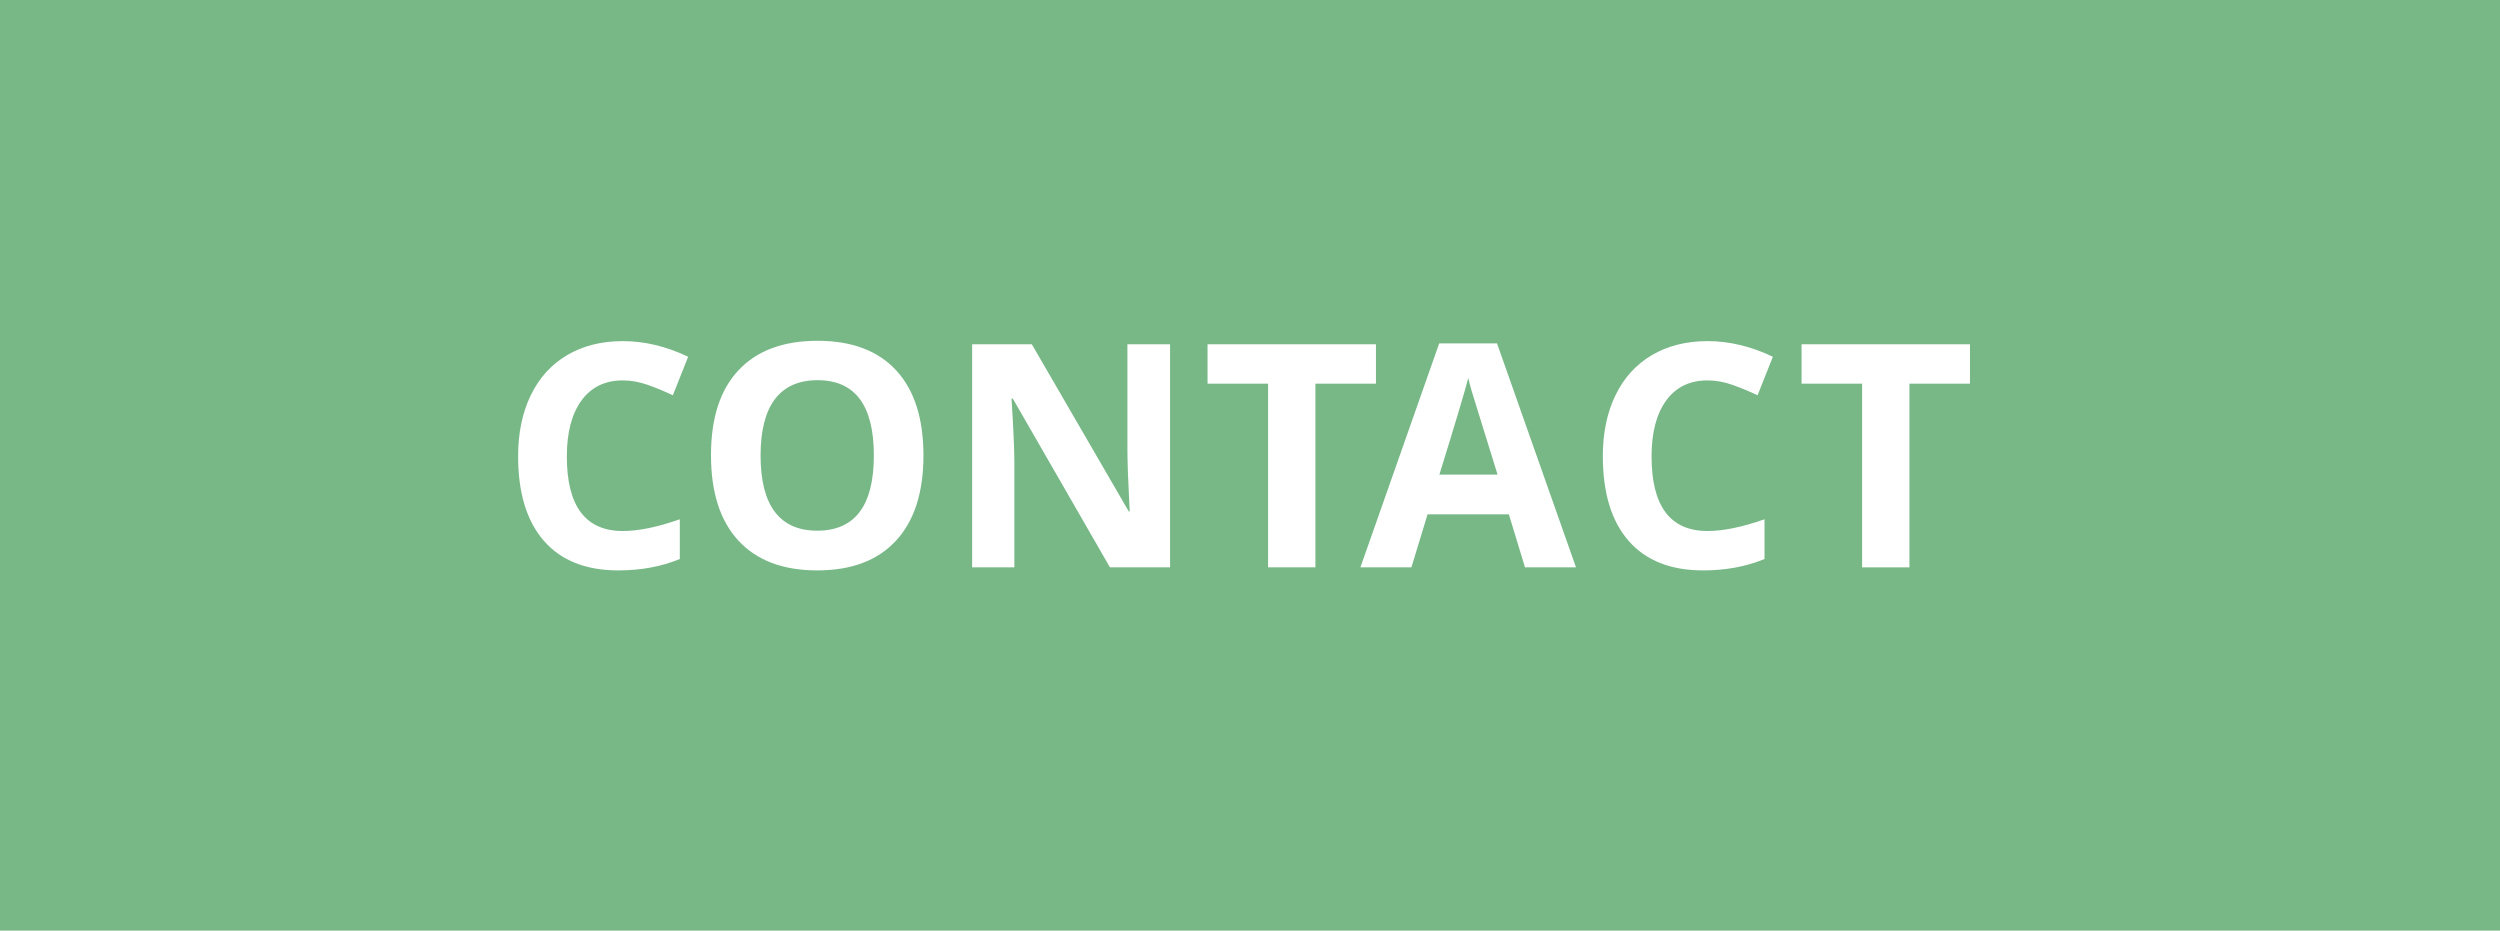
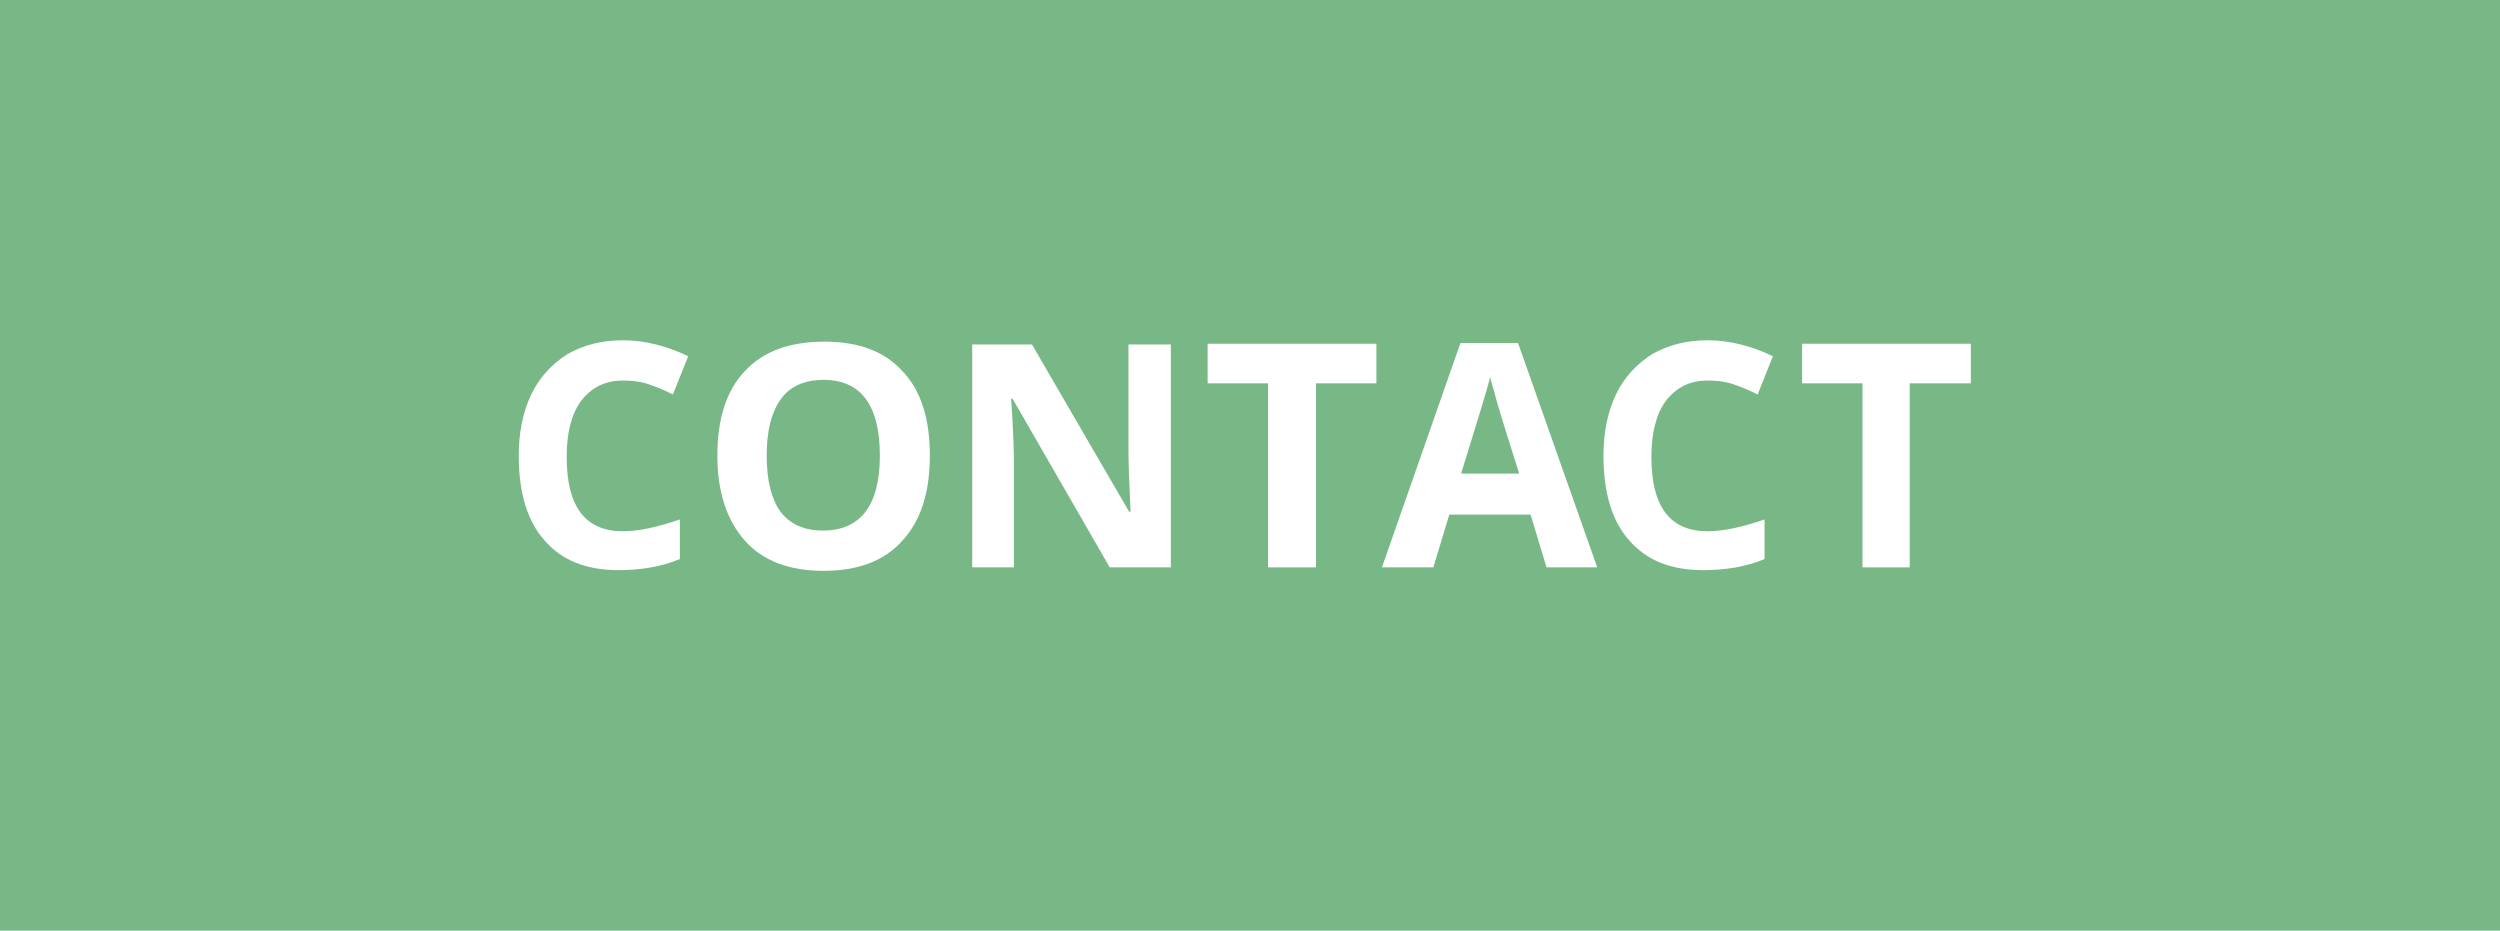
- <svg xmlns="http://www.w3.org/2000/svg" id="Layer_1" data-name="Layer 1" viewBox="0 0 360 134">
-   <defs>
-     <style>.cls-1{fill:#007f1d;opacity:0.5;isolation:isolate;}.cls-2{font-size:45px;fill:#fff;font-family:OpenSans-SemiBold, Open Sans;font-weight:700;}.cls-3{letter-spacing:0.04em;}.cls-4{letter-spacing:0.04em;}.cls-5{letter-spacing:0em;}</style>
-   </defs>
-   <rect class="cls-1" width="360" height="134" />
-   <text class="cls-2" transform="translate(72 81.7)">CO<tspan class="cls-3" x="63.94" y="0">N</tspan>
-     <tspan x="100.98" y="0">TA</tspan>
-     <tspan class="cls-4" x="156.2" y="0">C</tspan>
-     <tspan class="cls-5" x="186.52" y="0">T</tspan>
-   </text>
+ <svg xmlns="http://www.w3.org/2000/svg" version="1.1" id="Layer_1" x="0px" y="0px" viewBox="0 0 360 134" style="enable-background:new 0 0 360 134;" xml:space="preserve">
+   <style type="text/css">
+ 	.st0{opacity:0.5;fill:#007F1D;enable-background:new    ;}
+ 	.st1{enable-background:new    ;}
+ 	.st2{fill:#FFFFFF;}
+ </style>
+   <rect class="st0" width="360" height="134" />
+   <g class="st1">
+     <path class="st2" d="M89.7,54.8c-2.6,0-4.5,1-6,2.9c-1.4,1.9-2.1,4.6-2.1,8.1c0,7.2,2.7,10.7,8.1,10.7c2.3,0,5-0.6,8.2-1.7v5.7   c-2.6,1.1-5.6,1.6-8.8,1.6c-4.7,0-8.2-1.4-10.7-4.3c-2.5-2.8-3.7-6.9-3.7-12.2c0-3.3,0.6-6.3,1.8-8.8s3-4.4,5.2-5.8   c2.3-1.3,4.9-2,8-2c3.1,0,6.3,0.8,9.4,2.3l-2.2,5.5c-1.2-0.6-2.4-1.1-3.6-1.5S90.9,54.8,89.7,54.8z" />
+     <path class="st2" d="M133.9,65.6c0,5.3-1.3,9.4-4,12.3c-2.6,2.9-6.4,4.3-11.3,4.3s-8.7-1.4-11.3-4.3c-2.6-2.9-4-7-4-12.3   c0-5.3,1.3-9.4,4-12.2c2.6-2.8,6.4-4.2,11.4-4.2s8.7,1.4,11.3,4.3C132.6,56.2,133.9,60.3,133.9,65.6z M110.4,65.6   c0,3.6,0.7,6.3,2,8.1c1.4,1.8,3.4,2.7,6.1,2.7c5.4,0,8.2-3.6,8.2-10.8c0-7.2-2.7-10.9-8.1-10.9c-2.7,0-4.8,0.9-6.1,2.7   C111.1,59.3,110.4,62,110.4,65.6z" />
+   </g>
+   <g class="st1">
+     <path class="st2" d="M168.5,81.7h-8.7l-14-24.3h-0.2c0.3,4.3,0.4,7.4,0.4,9.2v15.1H140V49.6h8.6l14,24.1h0.2   c-0.2-4.2-0.3-7.1-0.3-8.9V49.6h6.1V81.7z" />
+   </g>
+   <g class="st1">
+     <path class="st2" d="M189.4,81.7h-6.8V55.2h-8.7v-5.7h24.3v5.7h-8.7V81.7z" />
+     <path class="st2" d="M222.7,81.7l-2.3-7.6h-11.7l-2.3,7.6H199l11.3-32.3h8.3l11.4,32.3H222.7z M218.8,68.3   c-2.2-6.9-3.4-10.8-3.6-11.8c-0.3-0.9-0.5-1.6-0.6-2.2c-0.5,1.9-1.9,6.5-4.2,13.9H218.8z" />
+   </g>
+   <g class="st1">
+     <path class="st2" d="M245.9,54.8c-2.6,0-4.5,1-6,2.9c-1.4,1.9-2.1,4.6-2.1,8.1c0,7.2,2.7,10.7,8.1,10.7c2.3,0,5-0.6,8.2-1.7v5.7   c-2.6,1.1-5.6,1.6-8.8,1.6c-4.7,0-8.2-1.4-10.7-4.3c-2.5-2.8-3.7-6.9-3.7-12.2c0-3.3,0.6-6.3,1.8-8.8s3-4.4,5.2-5.8   c2.3-1.3,4.9-2,8-2c3.1,0,6.3,0.8,9.4,2.3l-2.2,5.5c-1.2-0.6-2.4-1.1-3.6-1.5S247.1,54.8,245.9,54.8z" />
+   </g>
+   <g class="st1">
+     <path class="st2" d="M275,81.7h-6.8V55.2h-8.7v-5.7h24.3v5.7H275V81.7z" />
+   </g>
</svg>
